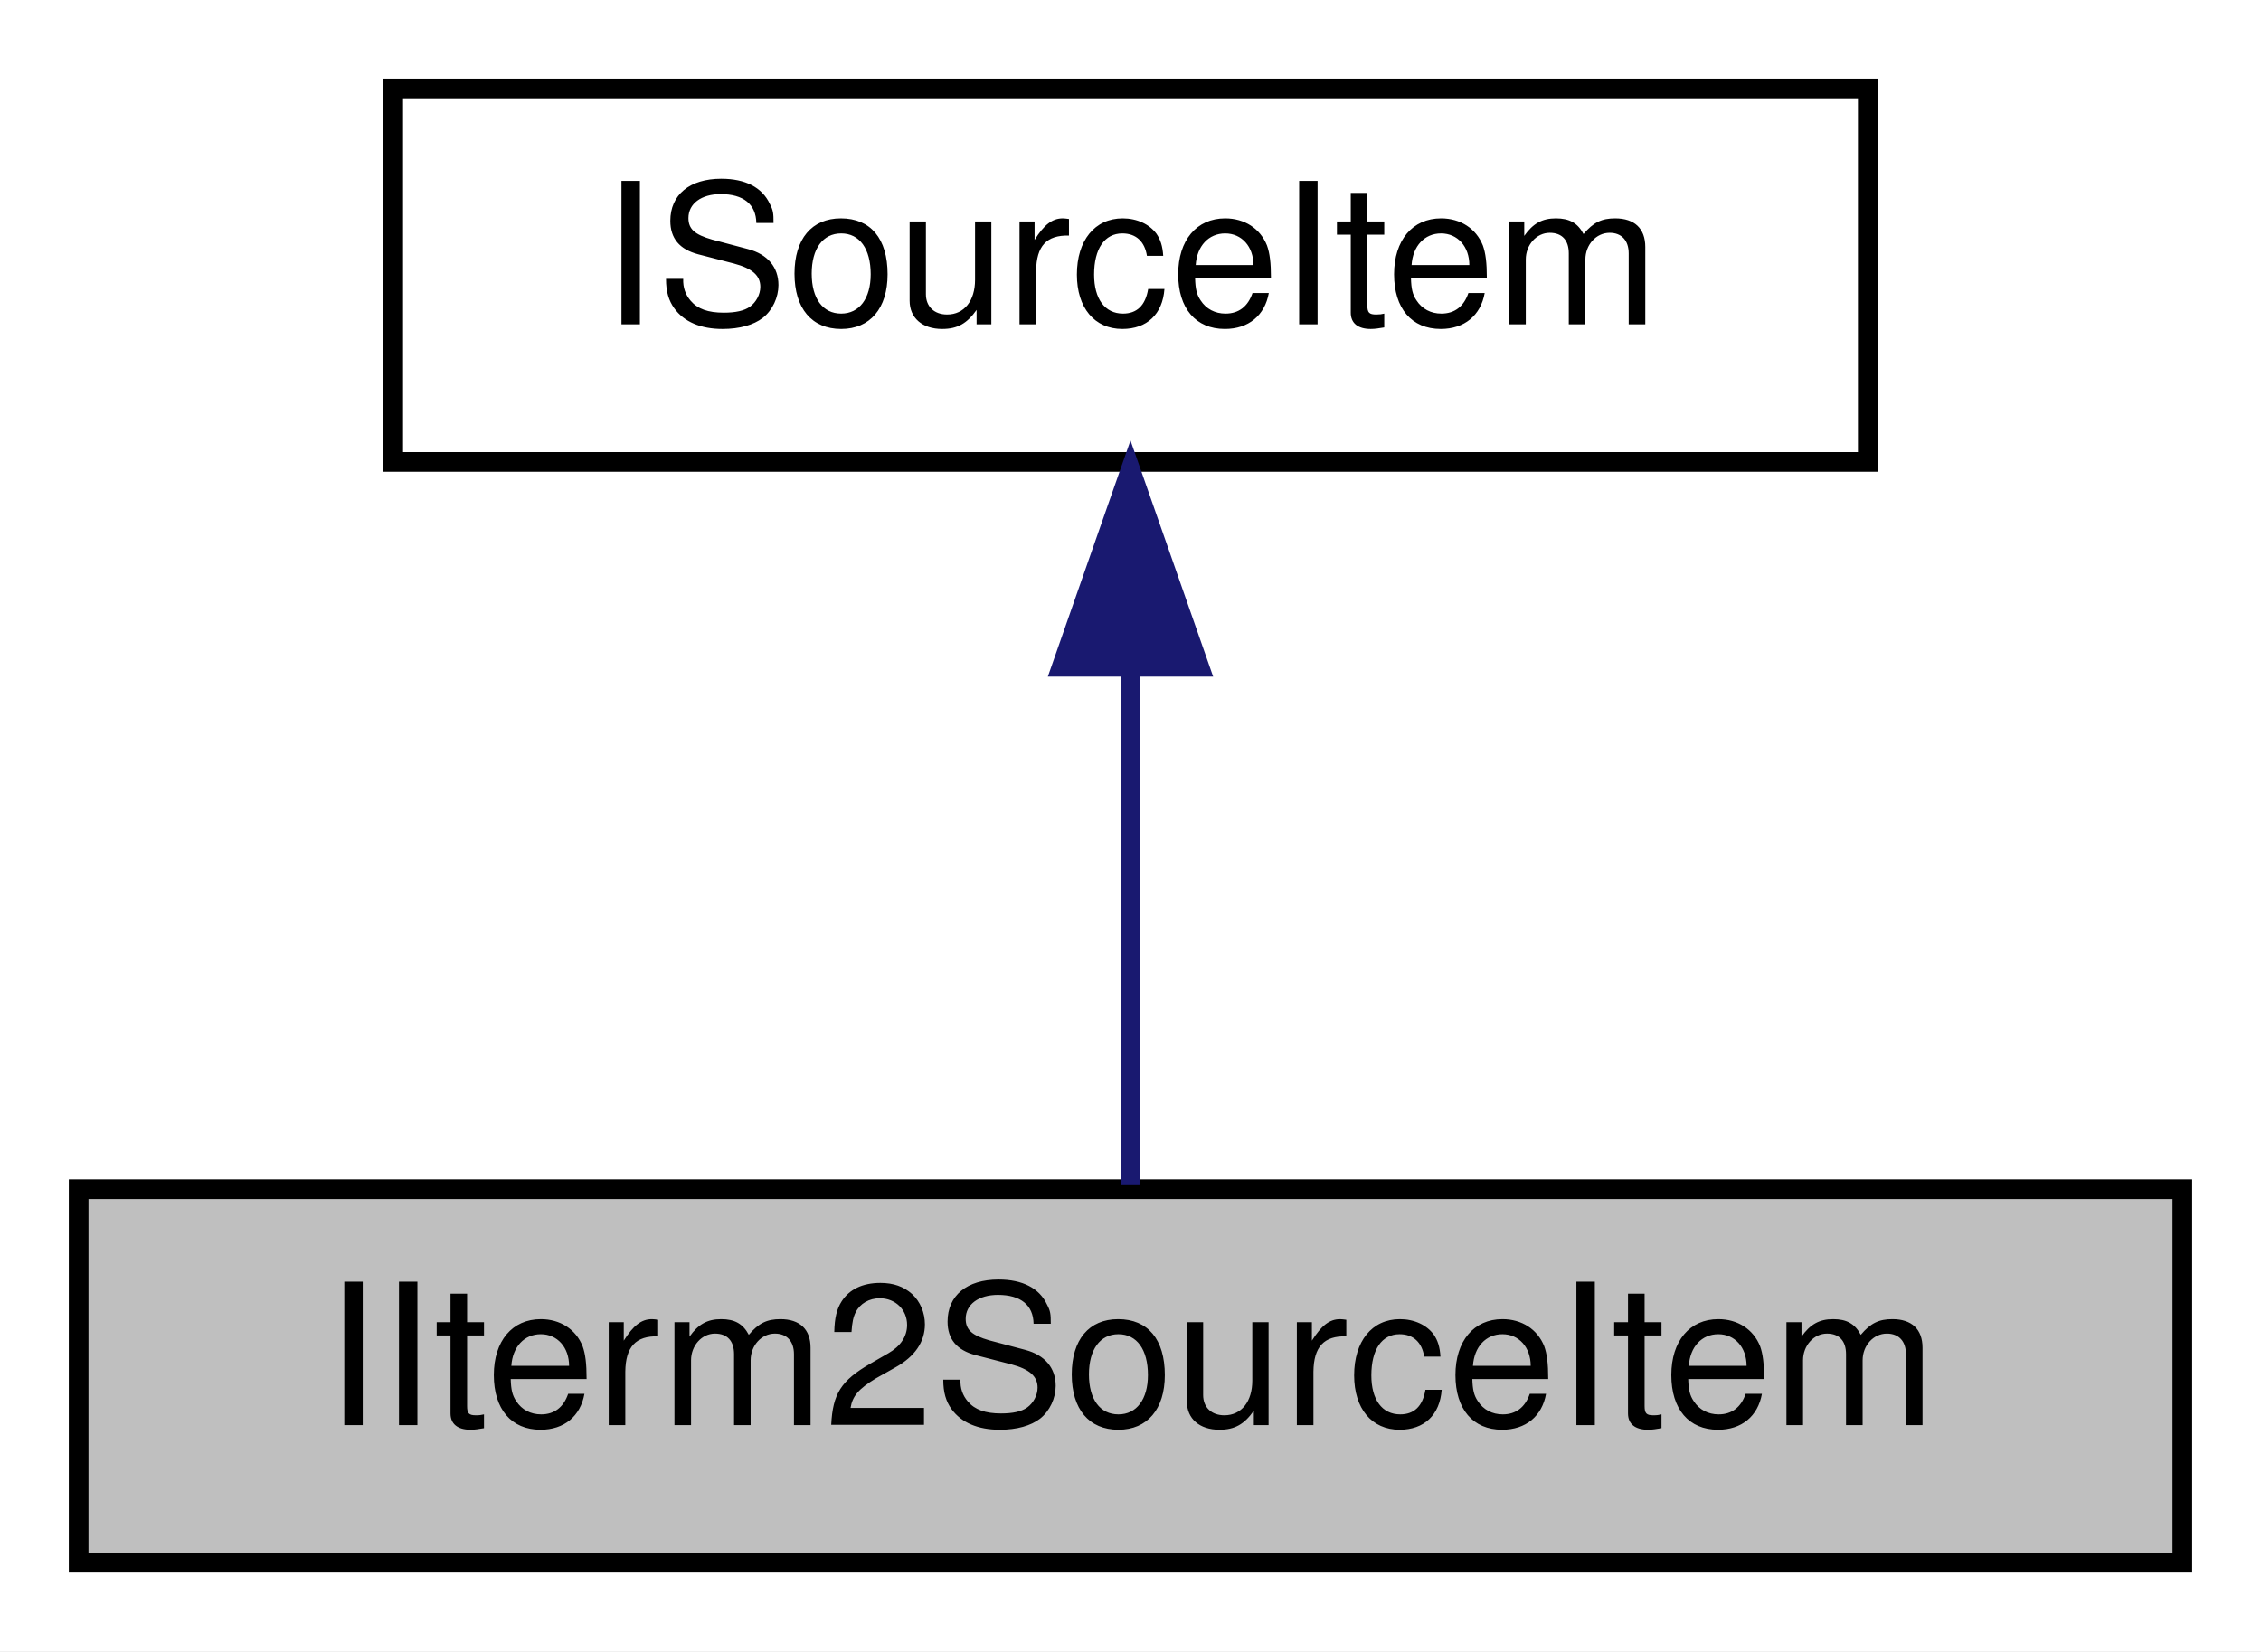
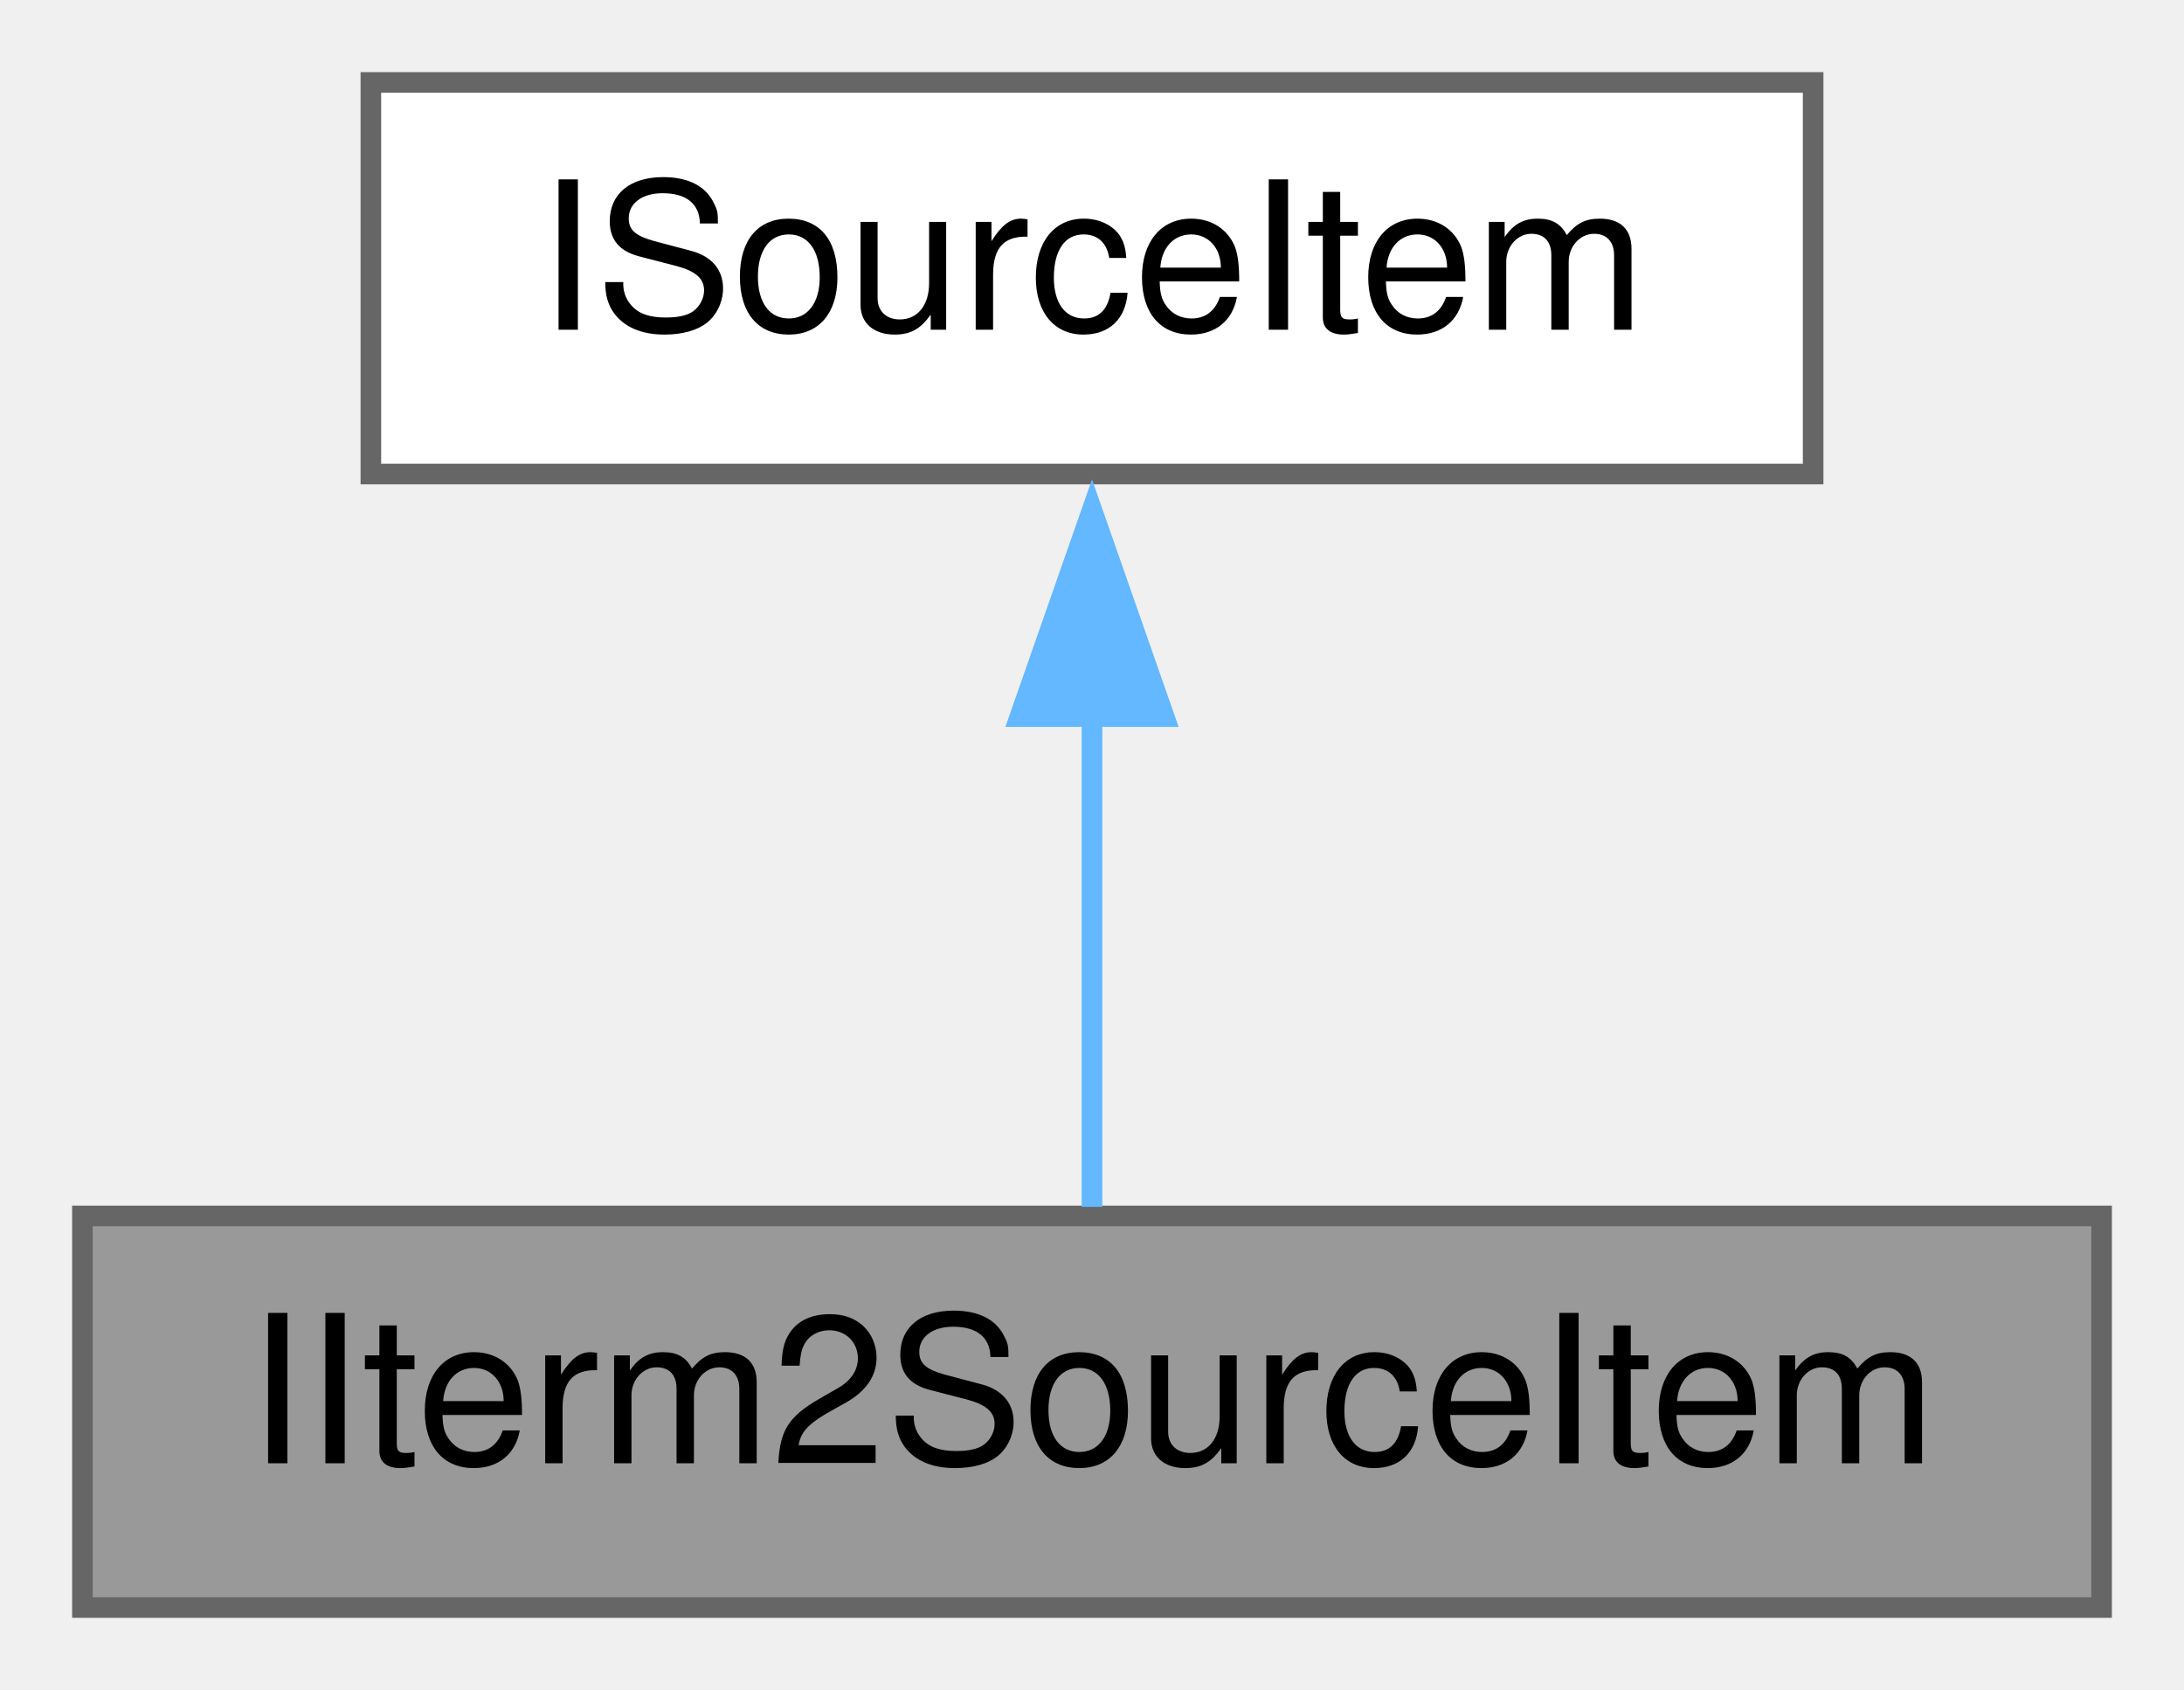
- <svg xmlns="http://www.w3.org/2000/svg" xmlns:xlink="http://www.w3.org/1999/xlink" width="115pt" height="84pt" viewBox="0.00 0.00 115.00 84.00">
-   <g id="graph0" class="graph" transform="scale(1 1) rotate(0) translate(4 80)">
-     <polygon fill="white" stroke="transparent" points="-4,4 -4,-80 111,-80 111,4 -4,4" />
+ <svg xmlns="http://www.w3.org/2000/svg" xmlns:xlink="http://www.w3.org/1999/xlink" width="106pt" height="82pt" viewBox="0.00 0.00 106.00 82.00">
+   <g id="graph0" class="graph" transform="scale(1 1) rotate(0) translate(4 78)">
    <g id="node1" class="node">
      <g id="a_node1">
        <a xlink:title=" ">
-           <polygon fill="#bfbfbf" stroke="black" points="0,-0.5 0,-19.5 107,-19.5 107,-0.5 0,-0.5" />
-           <text text-anchor="middle" x="53.5" y="-7.5" font-family="Helvetica,sans-Serif" font-size="10.00">IIterm2SourceItem</text>
+           <polygon fill="#999999" stroke="#666666" points="98,-19 0,-19 0,0 98,0 98,-19" />
+           <text text-anchor="middle" x="49" y="-7" font-family="Helvetica,sans-Serif" font-size="10.00">IIterm2SourceItem</text>
        </a>
      </g>
    </g>
    <g id="node2" class="node">
      <g id="a_node2">
        <a xlink:href="interfaceISourceItem.html" target="_top" xlink:title=" ">
-           <polygon fill="white" stroke="black" points="16,-56.5 16,-75.5 91,-75.5 91,-56.5 16,-56.5" />
-           <text text-anchor="middle" x="53.5" y="-63.5" font-family="Helvetica,sans-Serif" font-size="10.00">ISourceItem</text>
+           <polygon fill="white" stroke="#666666" points="84,-74 14,-74 14,-55 84,-55 84,-74" />
+           <text text-anchor="middle" x="49" y="-62" font-family="Helvetica,sans-Serif" font-size="10.00">ISourceItem</text>
        </a>
      </g>
    </g>
    <g id="edge1" class="edge">
-       <path fill="none" stroke="midnightblue" d="M53.5,-45.8C53.5,-36.91 53.5,-26.78 53.5,-19.75" />
-       <polygon fill="midnightblue" stroke="midnightblue" points="50,-46.08 53.5,-56.08 57,-46.08 50,-46.08" />
+       <path fill="none" stroke="#63b8ff" d="M49,-43.35C49,-35.1 49,-25.97 49,-19.44" />
+       <polygon fill="#63b8ff" stroke="#63b8ff" points="45.5,-43.23 49,-53.23 52.5,-43.23 45.5,-43.23" />
    </g>
  </g>
</svg>
